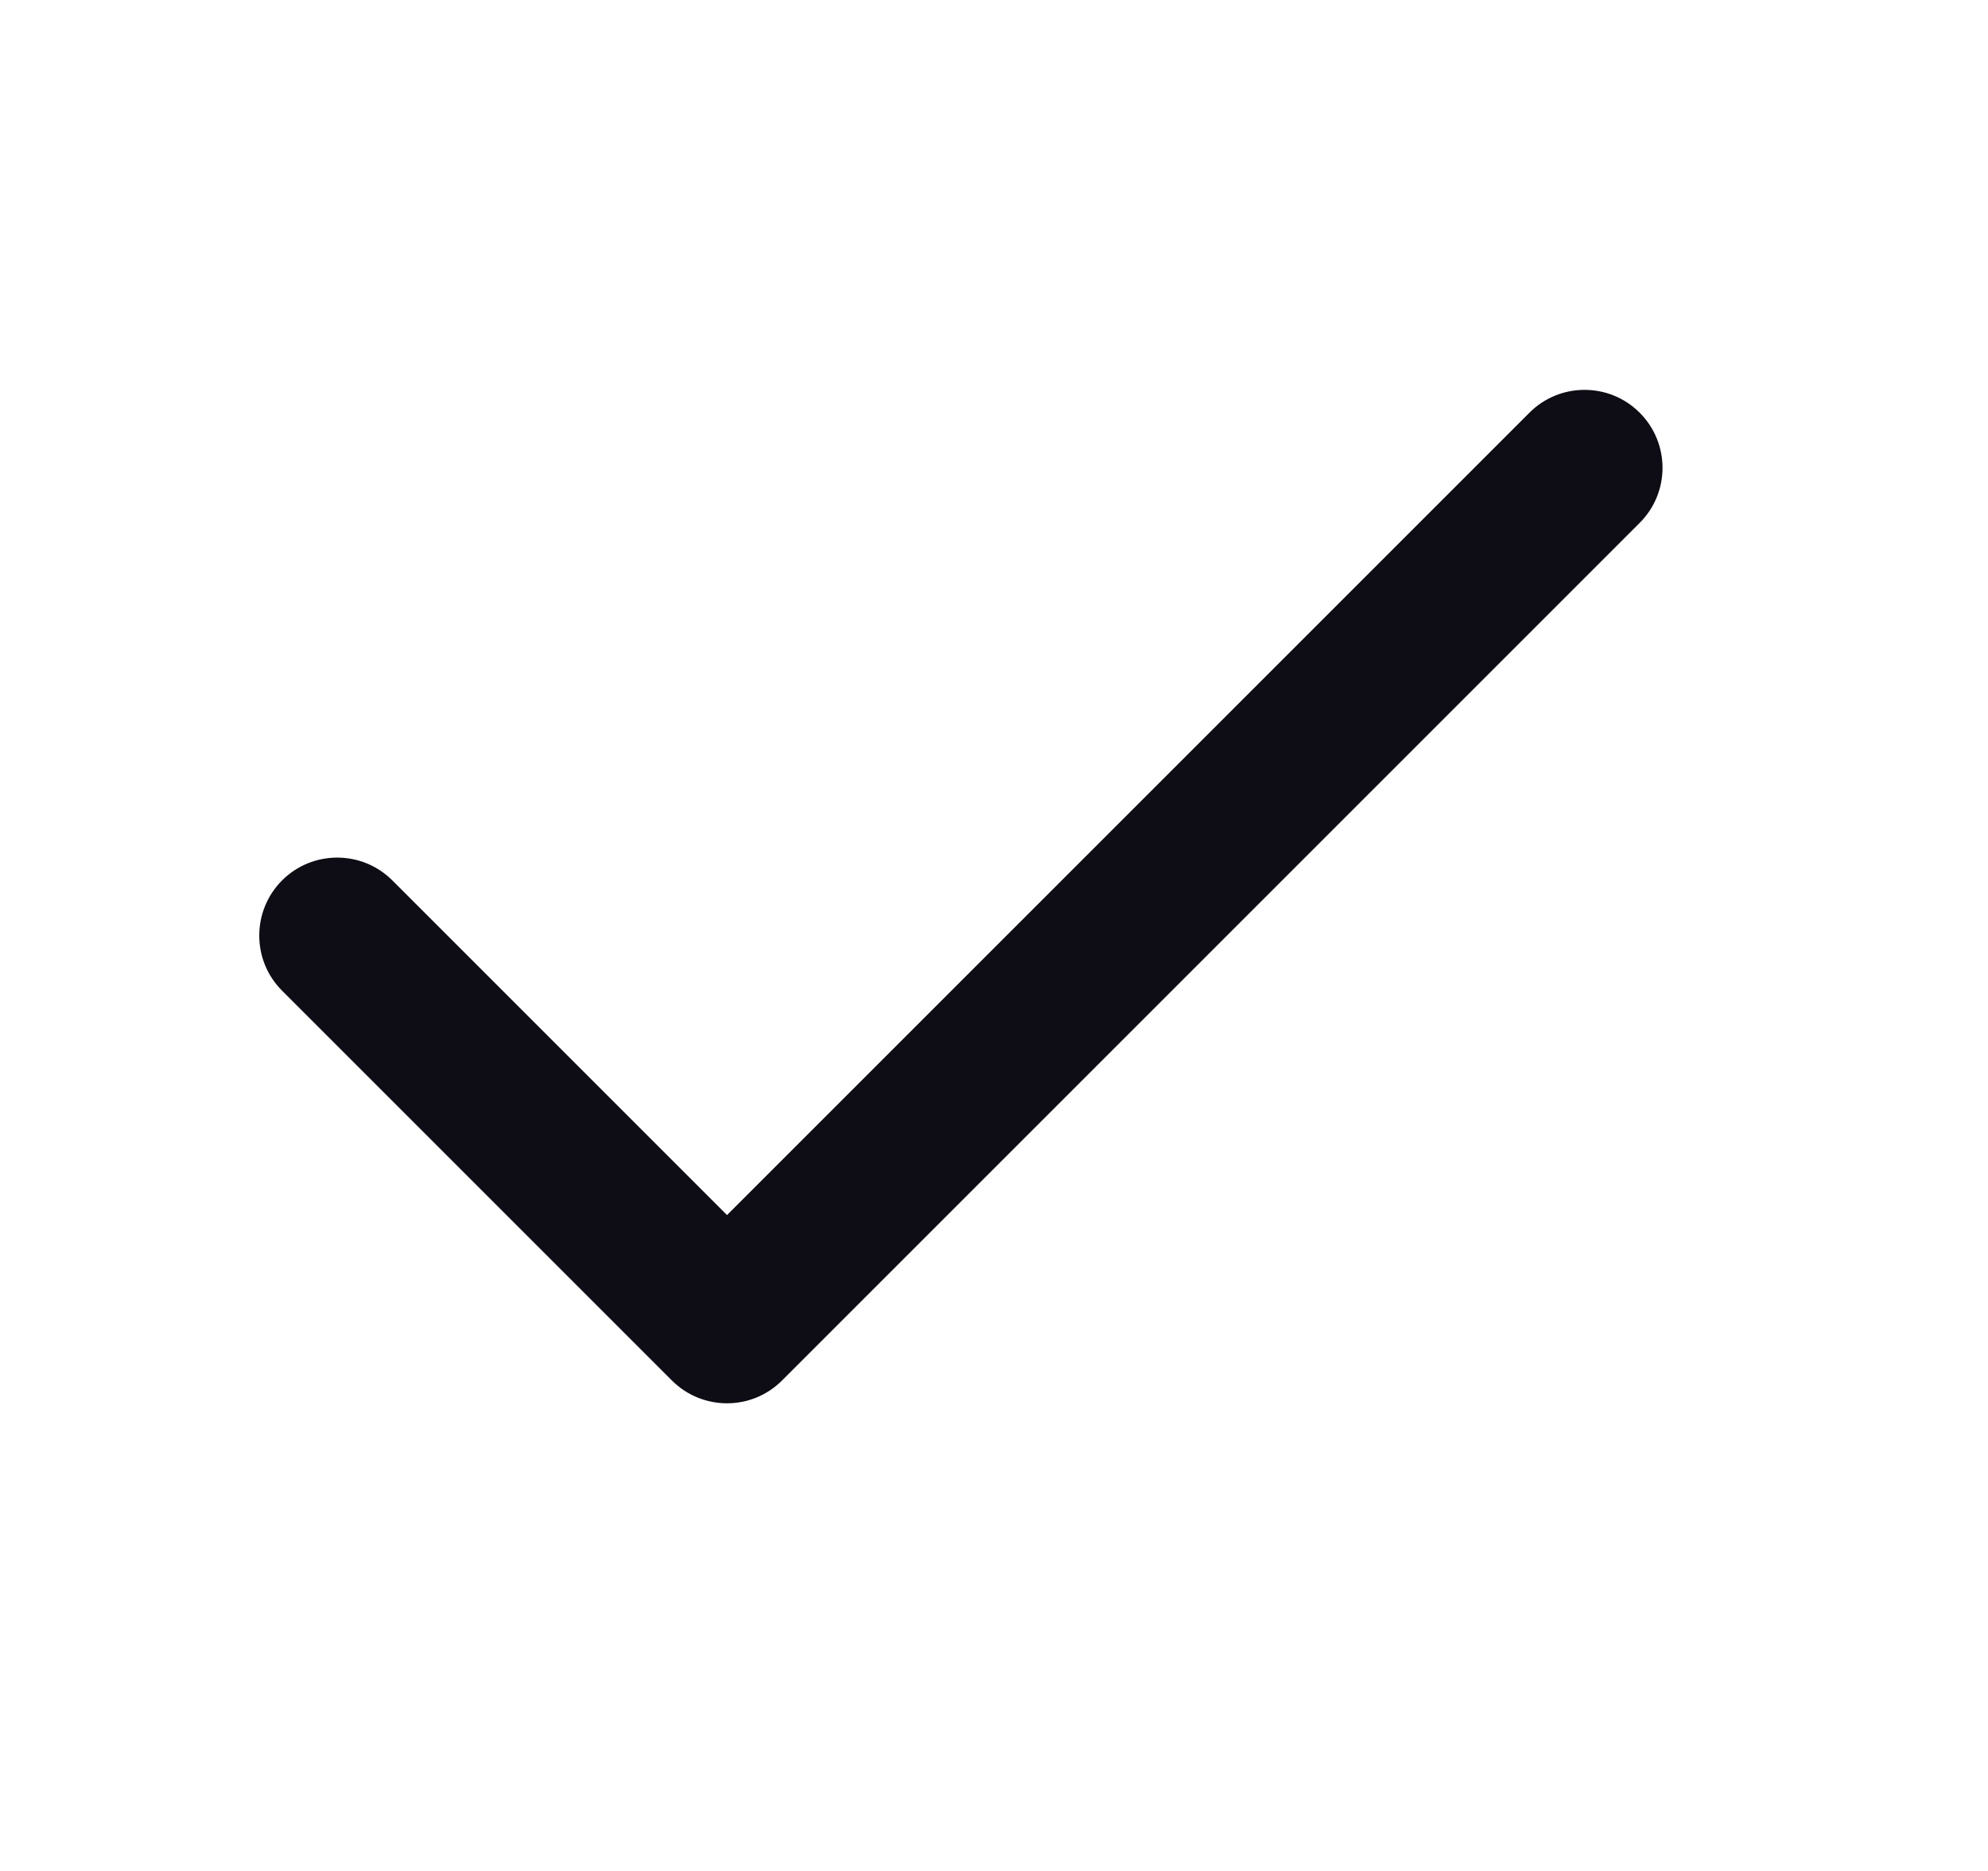
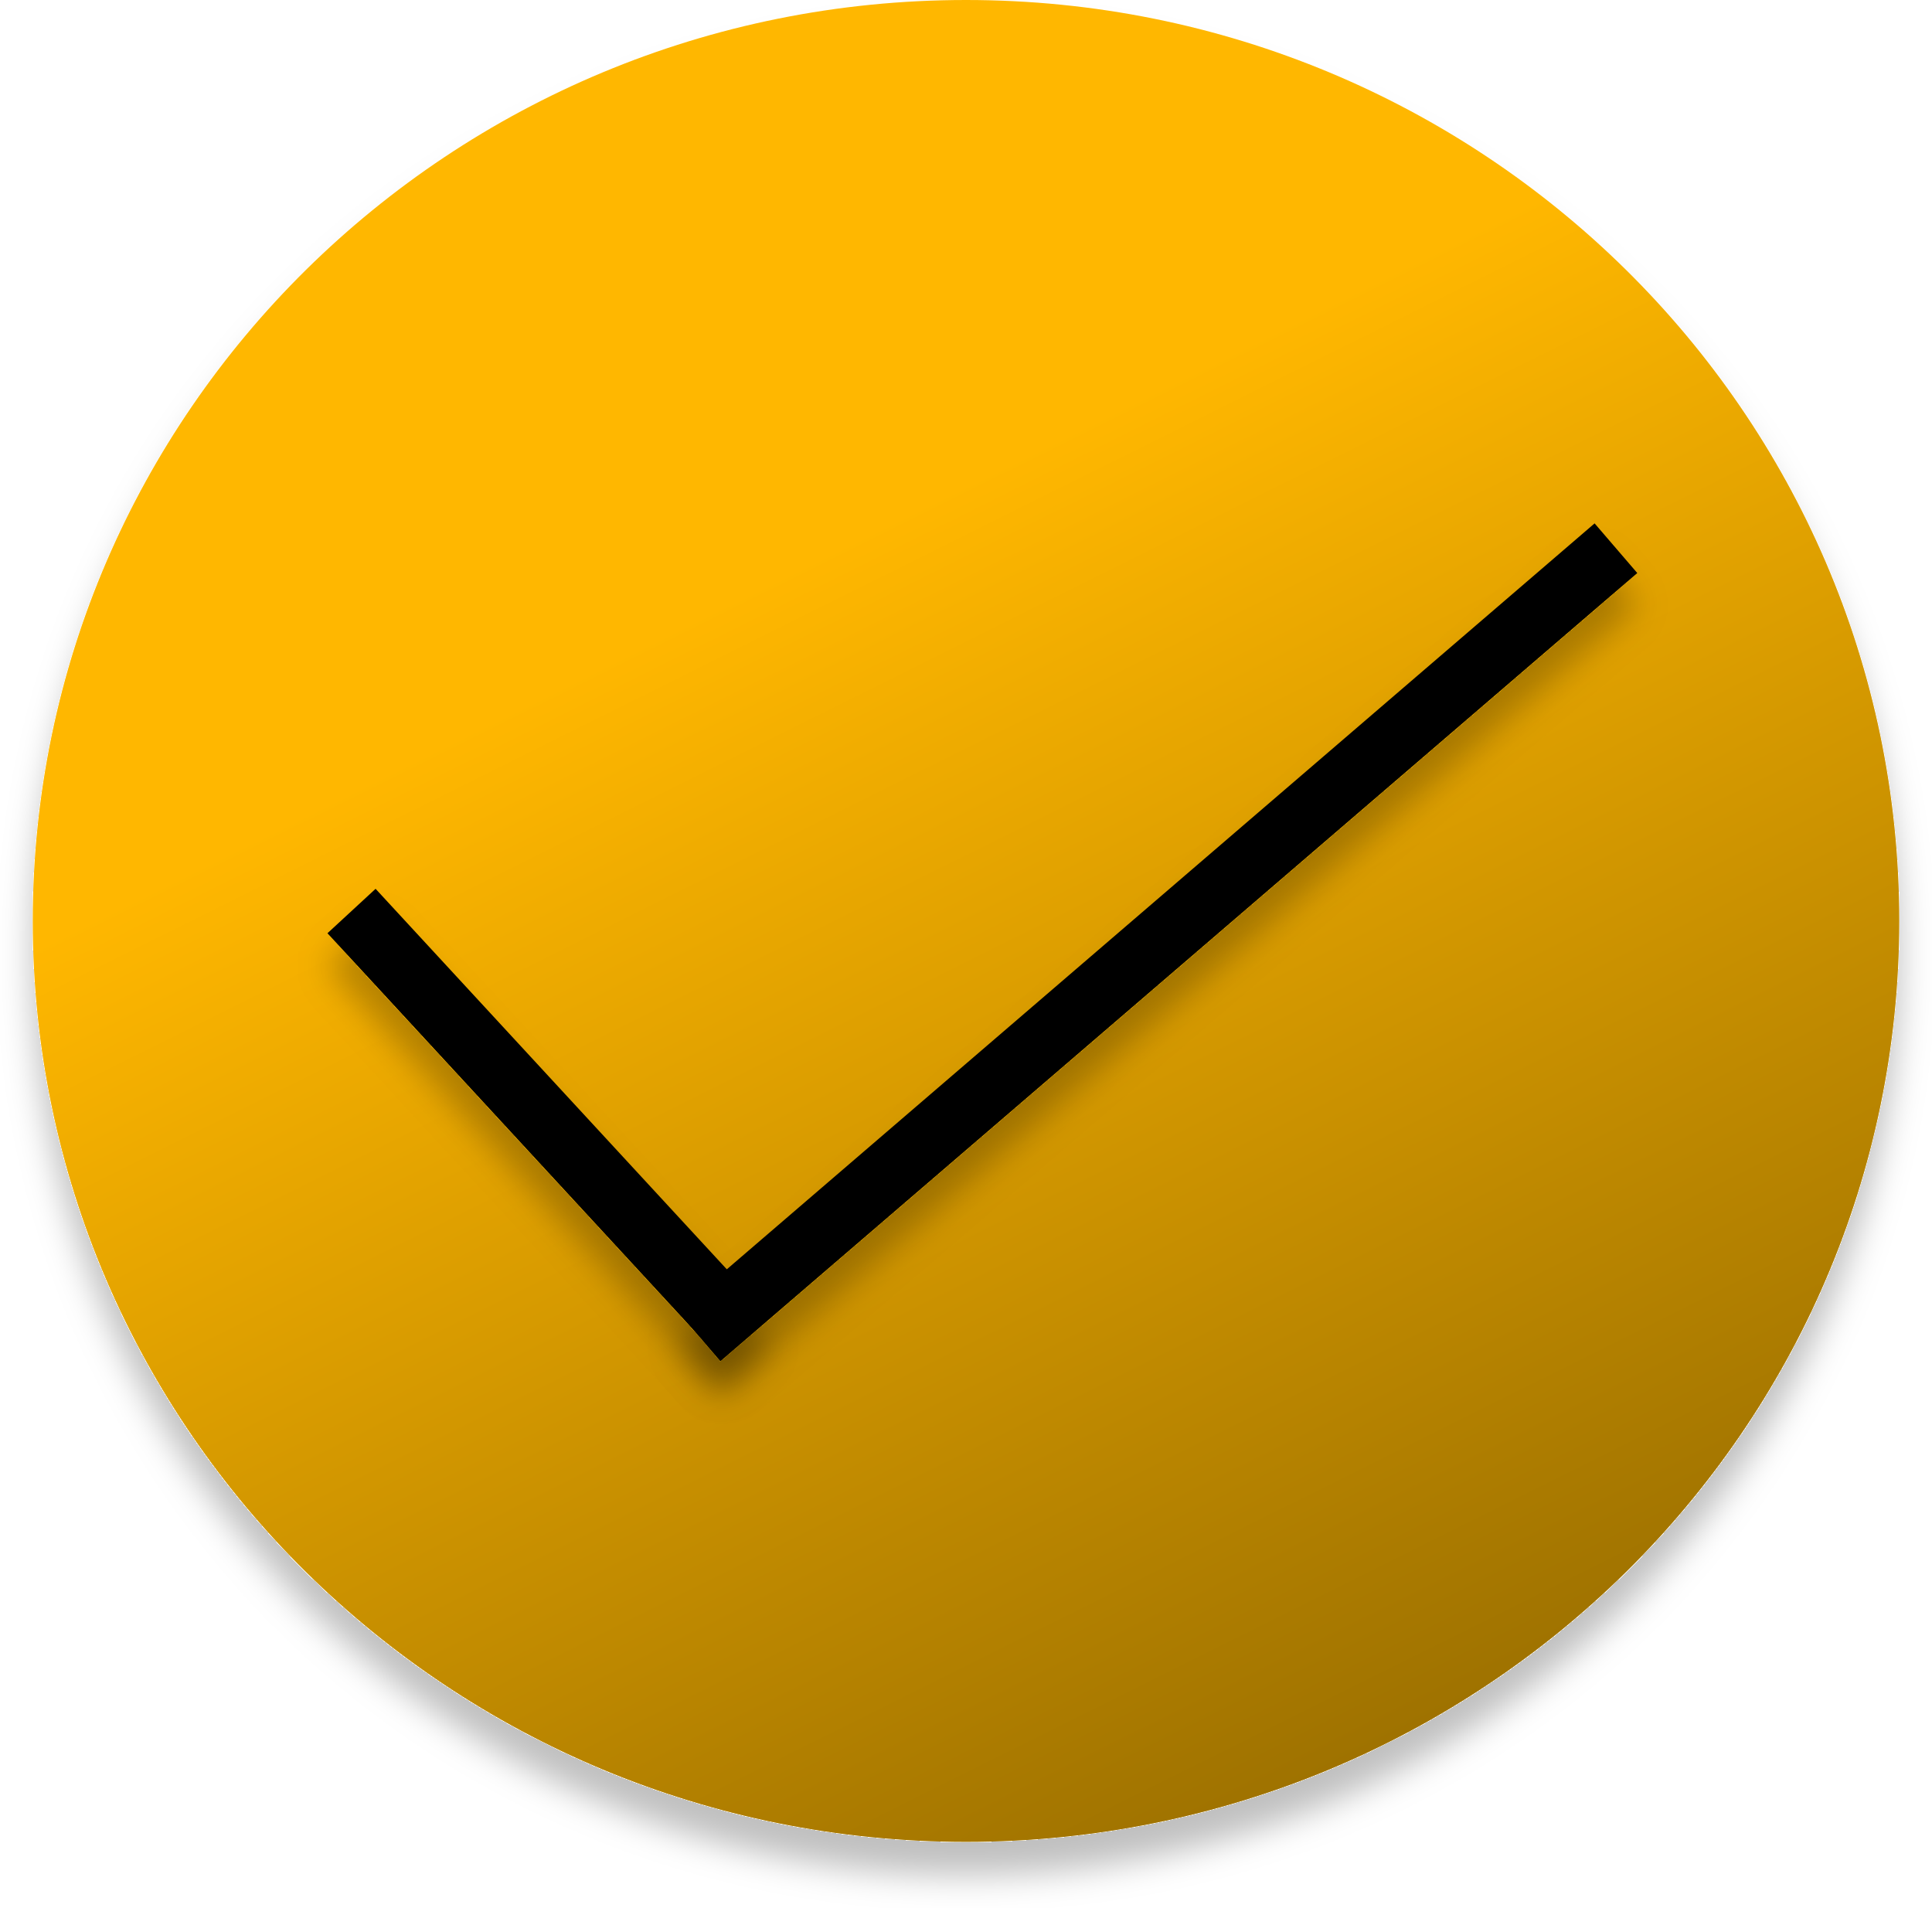
- <svg xmlns="http://www.w3.org/2000/svg" width="17" height="16" viewBox="0 0 17 16" fill="none">
-   <path fill-rule="evenodd" clip-rule="evenodd" d="M14.021 3.529C14.282 3.79 14.282 4.212 14.021 4.472L6.688 11.805C6.428 12.066 6.006 12.066 5.745 11.805L2.412 8.472C2.152 8.212 2.152 7.79 2.412 7.529C2.672 7.269 3.095 7.269 3.355 7.529L6.217 10.391L13.079 3.529C13.339 3.269 13.761 3.269 14.021 3.529Z" fill="#0E0C15" />
+ <svg xmlns="http://www.w3.org/2000/svg" width="236" height="233" viewBox="0 0 236 233" fill="none">
+   <g filter="url(#filter0_d_155_8)">
+     <ellipse cx="118" cy="112.5" rx="114" ry="112.5" fill="url(#paint0_linear_155_8)" />
+   </g>
+   <g filter="url(#filter1_d_155_8)">
+     <line x1="42.939" y1="111.287" x2="90.939" y2="163.287" stroke="black" stroke-width="8" />
+   </g>
+   <g filter="url(#filter2_d_155_8)">
+     <line x1="85.393" y1="163.24" x2="197.393" y2="66.967" stroke="black" stroke-width="8" />
+   </g>
+   <defs>
+     <filter id="filter0_d_155_8" x="0" y="0" width="236" height="233" filterUnits="userSpaceOnUse" color-interpolation-filters="sRGB">
+       <feFlood flood-opacity="0" result="BackgroundImageFix" />
+       <feColorMatrix in="SourceAlpha" type="matrix" values="0 0 0 0 0 0 0 0 0 0 0 0 0 0 0 0 0 0 127 0" result="hardAlpha" />
+       <feOffset dy="4" />
+       <feGaussianBlur stdDeviation="2" />
+       <feComposite in2="hardAlpha" operator="out" />
+       <feColorMatrix type="matrix" values="0 0 0 0 0 0 0 0 0 0 0 0 0 0 0 0 0 0 0.25 0" />
+       <feBlend mode="normal" in2="BackgroundImageFix" result="effect1_dropShadow_155_8" />
+       <feBlend mode="normal" in="SourceGraphic" in2="effect1_dropShadow_155_8" result="shape" />
+     </filter>
+     <filter id="filter1_d_155_8" x="36" y="108.574" width="61.878" height="65.426" filterUnits="userSpaceOnUse" color-interpolation-filters="sRGB">
+       <feFlood flood-opacity="0" result="BackgroundImageFix" />
+       <feColorMatrix in="SourceAlpha" type="matrix" values="0 0 0 0 0 0 0 0 0 0 0 0 0 0 0 0 0 0 127 0" result="hardAlpha" />
+       <feOffset dy="4" />
+       <feGaussianBlur stdDeviation="2" />
+       <feComposite in2="hardAlpha" operator="out" />
+       <feColorMatrix type="matrix" values="0 0 0 0 0 0 0 0 0 0 0 0 0 0 0 0 0 0 0.25 0" />
+       <feBlend mode="normal" in2="BackgroundImageFix" result="effect1_dropShadow_155_8" />
+       <feBlend mode="normal" in="SourceGraphic" in2="effect1_dropShadow_155_8" result="shape" />
+     </filter>
+     <filter id="filter2_d_155_8" x="78.785" y="63.933" width="125.215" height="110.34" filterUnits="userSpaceOnUse" color-interpolation-filters="sRGB">
+       <feFlood flood-opacity="0" result="BackgroundImageFix" />
+       <feColorMatrix in="SourceAlpha" type="matrix" values="0 0 0 0 0 0 0 0 0 0 0 0 0 0 0 0 0 0 127 0" result="hardAlpha" />
+       <feOffset dy="4" />
+       <feGaussianBlur stdDeviation="2" />
+       <feComposite in2="hardAlpha" operator="out" />
+       <feColorMatrix type="matrix" values="0 0 0 0 0 0 0 0 0 0 0 0 0 0 0 0 0 0 0.25 0" />
+       <feBlend mode="normal" in2="BackgroundImageFix" result="effect1_dropShadow_155_8" />
+       <feBlend mode="normal" in="SourceGraphic" in2="effect1_dropShadow_155_8" result="shape" />
+     </filter>
+     <linearGradient id="paint0_linear_155_8" x1="90.5" y1="72.5" x2="166.5" y2="225" gradientUnits="userSpaceOnUse">
+       <stop stop-color="#FFB700" />
+       <stop offset="1" stop-color="#996E00" />
+     </linearGradient>
+   </defs>
</svg>
